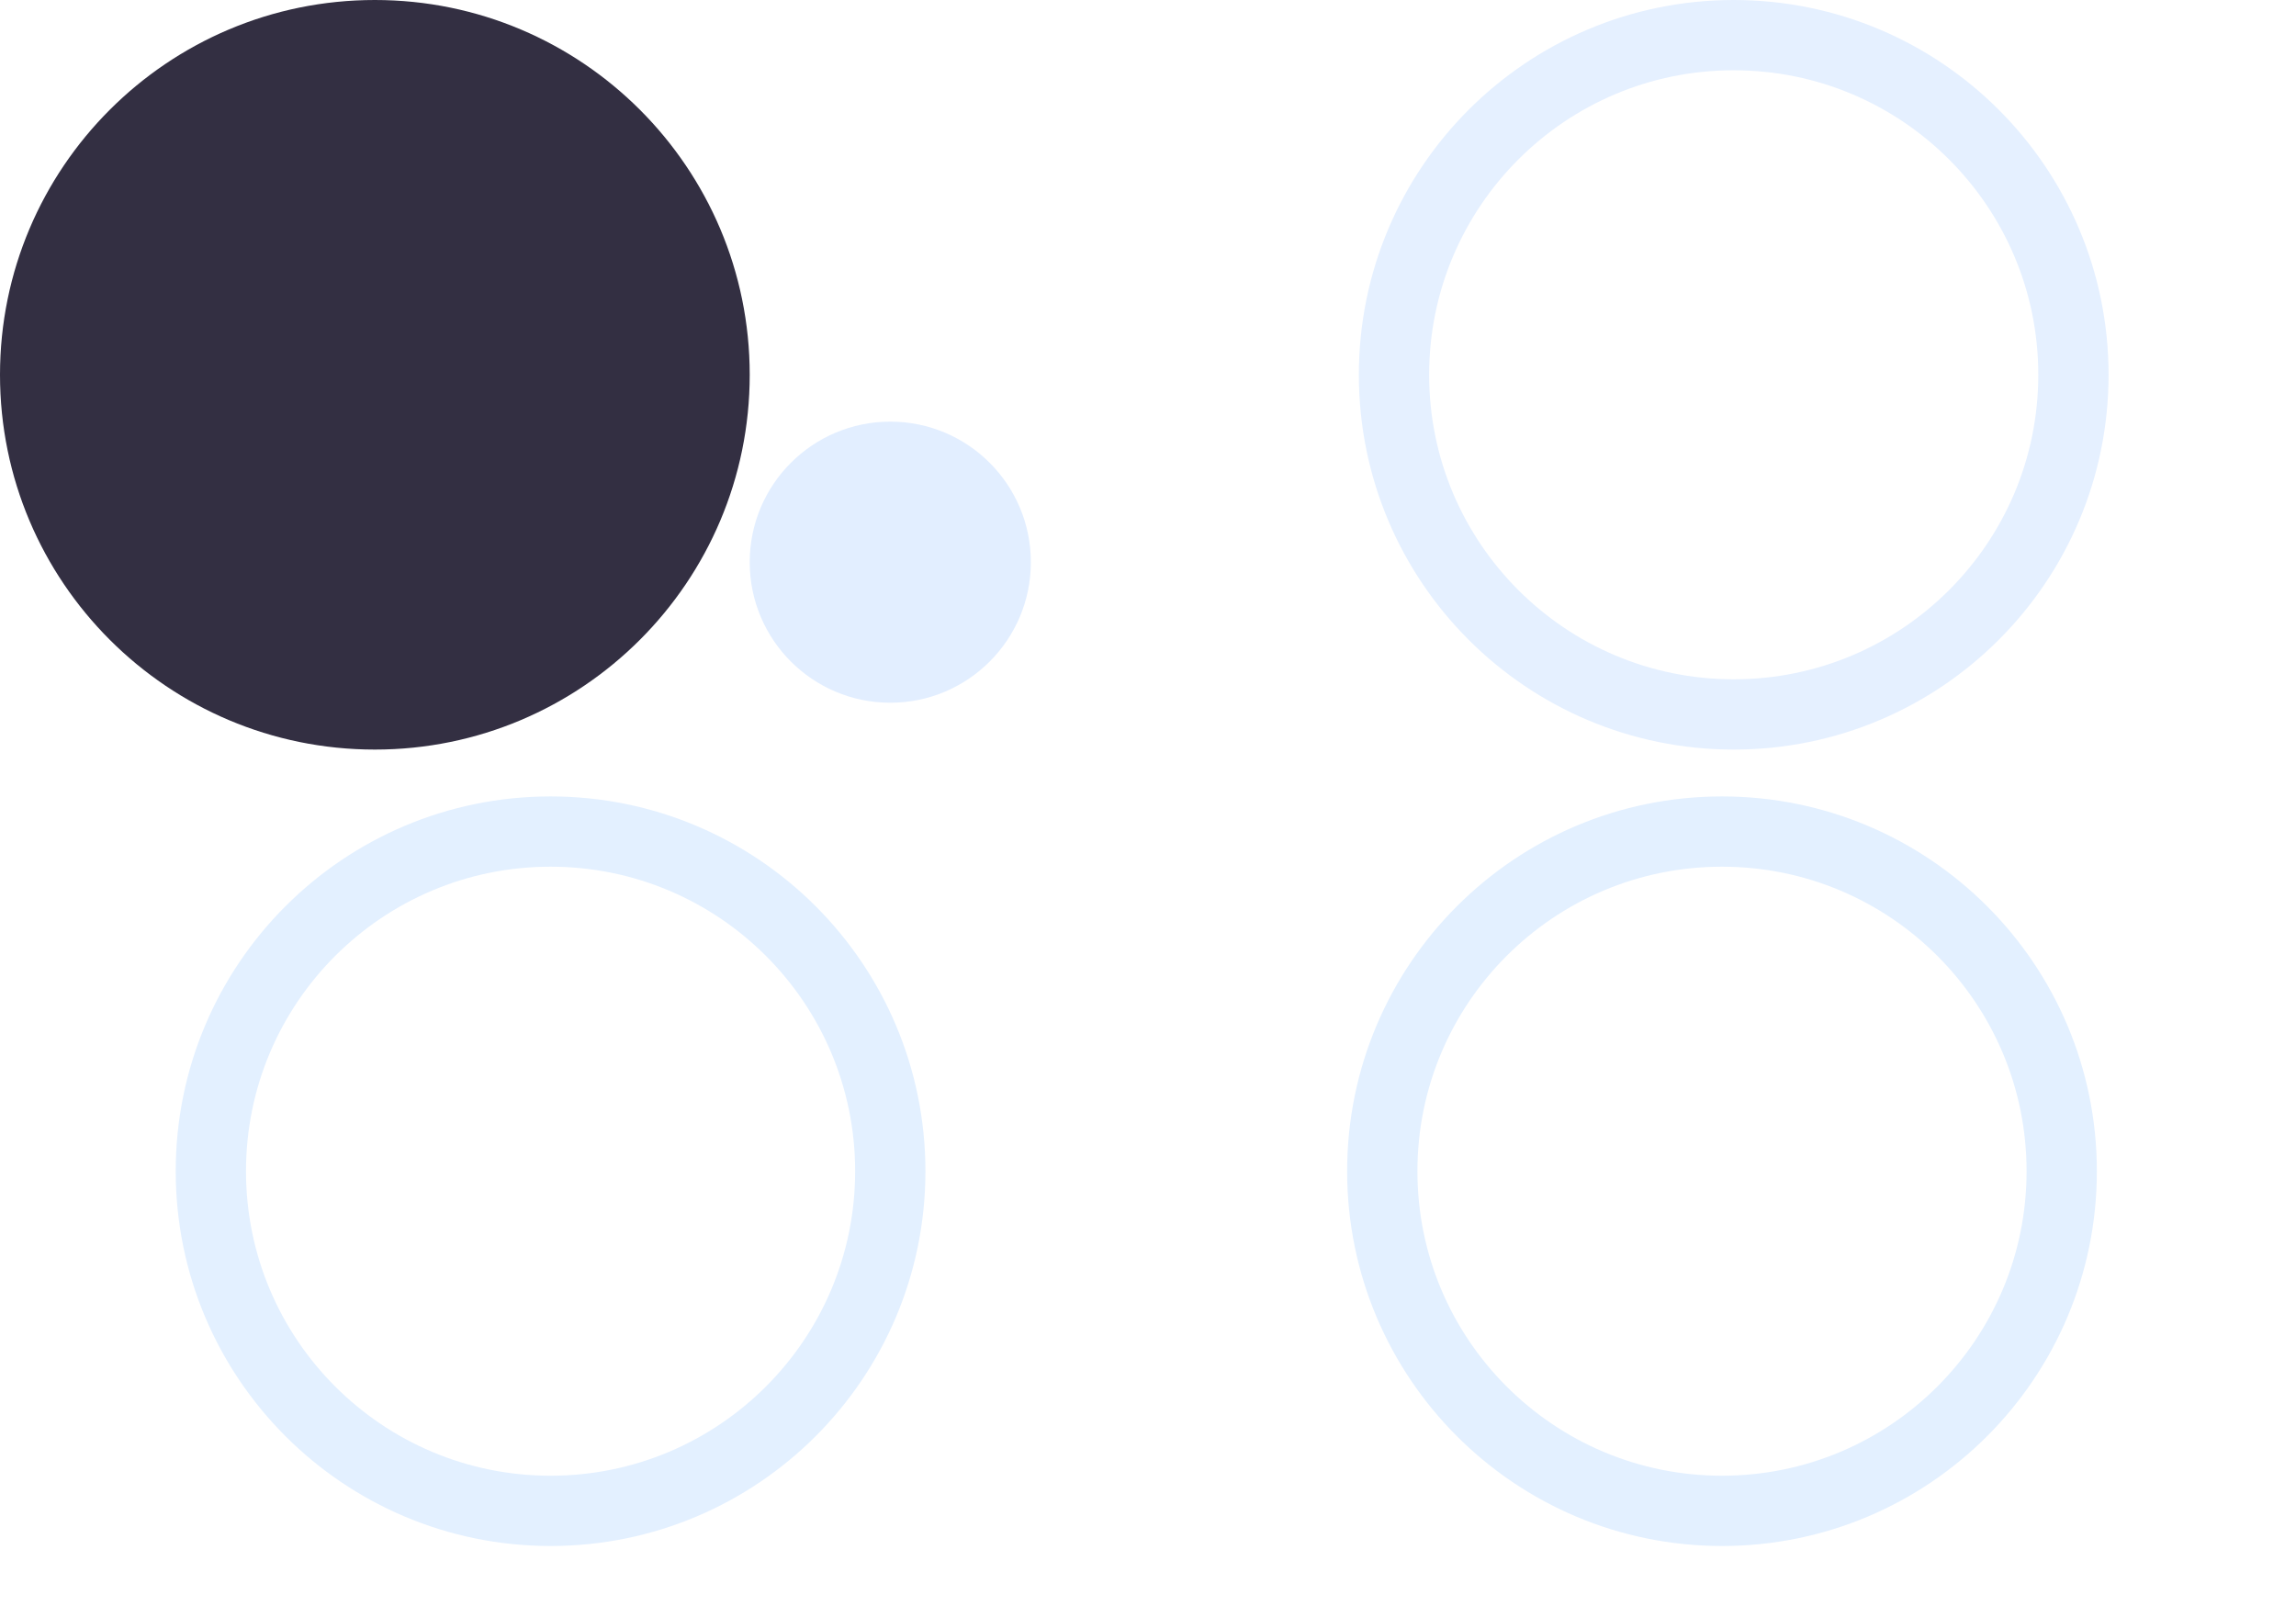
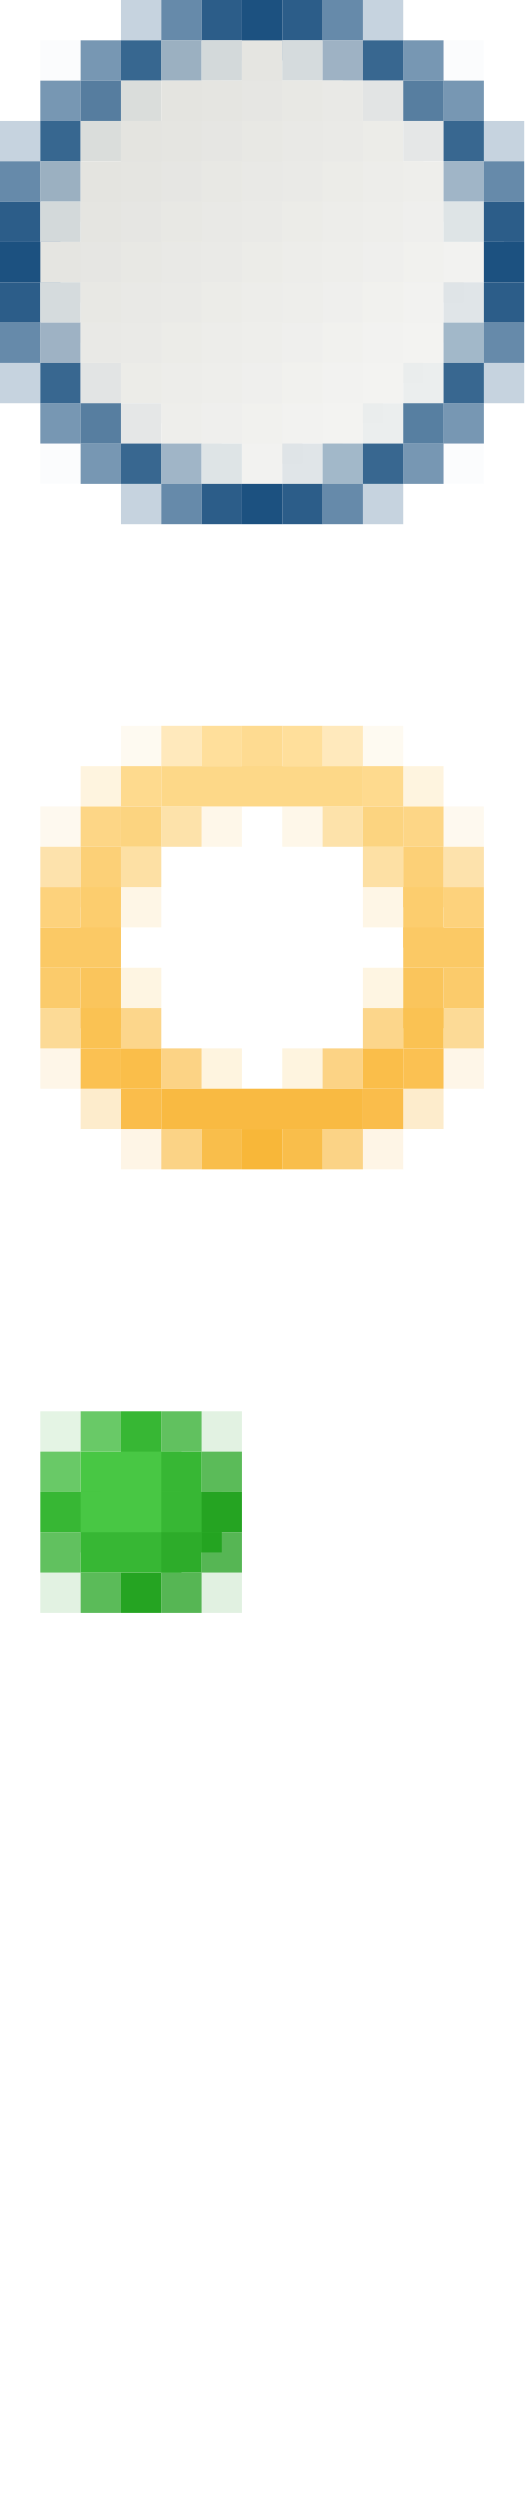
- <svg xmlns="http://www.w3.org/2000/svg" xmlns:xlink="http://www.w3.org/1999/xlink" width="49" height="34.5" viewBox="0 0 49 34.5" version="1.1" id="svg1">
-   <defs id="defs1" />
-   <g id="layer1" transform="translate(-106,-145)">
-     <circle id="hint-size" cx="114" cy="153" style="fill:#332f42;fill-opacity:1;fill-rule:evenodd;stroke-width:1.062" r="8" />
-     <circle style="fill:none;fill-opacity:1;stroke:#e3f0ff;stroke-width:1.5;stroke-miterlimit:4;stroke-dasharray:none;stroke-opacity:1" id="normal" cx="117.75" cy="170" r="7.25" />
-     <circle style="fill:#e2eeff;fill-opacity:1;stroke:none;stroke-width:0.5;paint-order:stroke fill markers" id="symbol" cx="125" cy="157" r="3" />
-     <use x="0" y="0" xlink:href="#normal" id="checked" transform="translate(25)" />
-     <circle style="fill:none;fill-opacity:1;stroke:#e5f0ff;stroke-width:1.5;stroke-miterlimit:4;stroke-dasharray:none;stroke-opacity:1" id="hover" cx="143" cy="153" r="7.25" />
+ <svg xmlns="http://www.w3.org/2000/svg" width="13" height="62" viewBox="0 0 13 62">
+   <g id="normal">
+     <rect x="0" y="0" width="13" height="13" fill="#000" fill-opacity="0" />
+     <rect x="3" y="0" width="1" height="1" fill="#1c5180" fill-opacity="0.251" />
+     <rect x="4" y="0" width="1" height="1" fill="#1c5180" fill-opacity="0.671" />
+     <rect x="5" y="0" width="1" height="1" fill="#1c5180" fill-opacity="0.922" />
+     <rect x="6" y="0" width="1" height="1.5" fill="#1c5180" />
+     <rect x="7" y="0" width="1" height="1" fill="#1c5180" fill-opacity="0.922" />
+     <rect x="8" y="0" width="1" height="1" fill="#1c5180" fill-opacity="0.671" />
+     <rect x="9" y="0" width="1" height="1" fill="#1c5180" fill-opacity="0.251" />
+     <rect x="1" y="1" width="1" height="1" fill="#1c5180" fill-opacity="0.016" />
+     <rect x="2" y="1" width="1" height="1" fill="#1c5180" fill-opacity="0.596" />
+     <rect x="3" y="1" width="1" height="1" fill="#1f5482" fill-opacity="0.890" />
+     <rect x="4" y="1" width="1" height="1" fill="#7c97ae" fill-opacity="0.761" />
+     <rect x="5" y="1" width="1" height="1" fill="#cfd5d6" fill-opacity="0.914" />
+     <rect x="6" y="1" width="1" height="1.5" fill="#e5e5e1" />
+     <rect x="7" y="1" width="1" height="1" fill="#d1d7d9" fill-opacity="0.914" />
+     <rect x="8" y="1" width="1" height="1" fill="#7f9ab1" fill-opacity="0.761" />
+     <rect x="9" y="1" width="1" height="1" fill="#205482" fill-opacity="0.890" />
+     <rect x="10" y="1" width="1" height="1" fill="#1c5180" fill-opacity="0.596" />
+     <rect x="11" y="1" width="1" height="1" fill="#1c5180" fill-opacity="0.016" />
+     <rect x="1" y="2" width="1" height="1" fill="#1c5180" fill-opacity="0.596" />
+     <rect x="2" y="2" width="1" height="1" fill="#2d5e88" fill-opacity="0.804" />
+     <rect x="3" y="2" width="1" height="1" fill="#d8dbd9" fill-opacity="0.957" />
+     <rect x="4" y="2" width="1.5" height="1.5" fill="#e4e4e0" />
+     <rect x="5" y="2" width="1.5" height="1.5" fill="#e5e5e1" />
+     <rect x="6" y="2" width="1.5" height="1.5" fill="#e6e6e3" />
+     <rect x="7" y="2" width="1.5" height="1.5" fill="#e8e8e4" />
+     <rect x="8" y="2" width="1" height="1.5" fill="#e9e9e6" />
+     <rect x="9" y="2" width="1" height="1" fill="#e0e2e2" fill-opacity="0.957" />
+     <rect x="10" y="2" width="1" height="1" fill="#2e5f89" fill-opacity="0.804" />
+     <rect x="11" y="2" width="1" height="1" fill="#1c5180" fill-opacity="0.596" />
+     <rect x="0" y="3" width="1" height="1" fill="#1c5180" fill-opacity="0.251" />
+     <rect x="1" y="3" width="1" height="1" fill="#1f5482" fill-opacity="0.890" />
+     <rect x="2" y="3" width="1" height="1" fill="#d8dbd9" fill-opacity="0.957" />
+     <rect x="3" y="3" width="1.5" height="1.5" fill="#e4e4e0" />
+     <rect x="4" y="3" width="1.5" height="1.5" fill="#e5e5e1" />
+     <rect x="5" y="3" width="1.5" height="1.5" fill="#e6e6e3" />
+     <rect x="6" y="3" width="1.5" height="1.5" fill="#e8e8e4" />
+     <rect x="7" y="3" width="1.5" height="1.5" fill="#e9e9e6" />
+     <rect x="8" y="3" width="1.5" height="1.5" fill="#eaeae7" />
+     <rect x="9" y="3" width="1" height="1.5" fill="#ecece8" />
+     <rect x="10" y="3" width="1" height="1" fill="#e3e5e5" fill-opacity="0.957" />
+     <rect x="11" y="3" width="1" height="1" fill="#205482" fill-opacity="0.890" />
+     <rect x="12" y="3" width="1" height="1" fill="#1c5180" fill-opacity="0.251" />
+     <rect x="0" y="4" width="1" height="1" fill="#1c5180" fill-opacity="0.671" />
+     <rect x="1" y="4" width="1" height="1" fill="#7c97ae" fill-opacity="0.761" />
+     <rect x="2" y="4" width="1.5" height="1.5" fill="#e4e4e0" />
+     <rect x="3" y="4" width="1.5" height="1.5" fill="#e5e5e1" />
+     <rect x="4" y="4" width="1.5" height="1.5" fill="#e6e6e3" />
+     <rect x="5" y="4" width="1.5" height="1.5" fill="#e8e8e4" />
+     <rect x="6" y="4" width="1.5" height="1.5" fill="#e9e9e6" />
+     <rect x="7" y="4" width="1.5" height="1.5" fill="#eaeae7" />
+     <rect x="8" y="4" width="1.5" height="1.5" fill="#ecece8" />
+     <rect x="9" y="4" width="1.5" height="1.5" fill="#ededea" />
+     <rect x="10" y="4" width="1" height="1.5" fill="#eeeeeb" />
+     <rect x="11" y="4" width="1" height="1" fill="#829eb5" fill-opacity="0.761" />
+     <rect x="12" y="4" width="1" height="1" fill="#1c5180" fill-opacity="0.671" />
+     <rect x="0" y="5" width="1" height="1" fill="#1c5180" fill-opacity="0.922" />
+     <rect x="1" y="5" width="1" height="1" fill="#cfd5d6" fill-opacity="0.914" />
+     <rect x="2" y="5" width="1.5" height="1.5" fill="#e5e5e1" />
+     <rect x="3" y="5" width="1.5" height="1.5" fill="#e6e6e3" />
+     <rect x="4" y="5" width="1.5" height="1.5" fill="#e8e8e4" />
+     <rect x="5" y="5" width="1.5" height="1.5" fill="#e9e9e6" />
+     <rect x="6" y="5" width="1.5" height="1.5" fill="#eaeae7" />
+     <rect x="7" y="5" width="1.5" height="1.5" fill="#ecece8" />
+     <rect x="8" y="5" width="1.5" height="1.5" fill="#ededea" />
+     <rect x="9" y="5" width="1.5" height="1.5" fill="#eeeeeb" />
+     <rect x="10" y="5" width="1" height="1.5" fill="#efefed" />
+     <rect x="11" y="5" width="1" height="1" fill="#dbe1e3" fill-opacity="0.914" />
+     <rect x="12" y="5" width="1" height="1" fill="#1c5180" fill-opacity="0.922" />
+     <rect x="0" y="6" width="1.5" height="1" fill="#1c5180" />
+     <rect x="1" y="6" width="1.5" height="1" fill="#e5e5e1" />
+     <rect x="2" y="6" width="1.5" height="1.5" fill="#e6e6e3" />
+     <rect x="3" y="6" width="1.5" height="1.5" fill="#e8e8e4" />
+     <rect x="4" y="6" width="1.5" height="1.5" fill="#e9e9e6" />
+     <rect x="5" y="6" width="1.5" height="1.5" fill="#eaeae7" />
+     <rect x="6" y="6" width="1.5" height="1.5" fill="#ecece8" />
+     <rect x="7" y="6" width="1.5" height="1.5" fill="#ededea" />
+     <rect x="8" y="6" width="1.5" height="1.5" fill="#eeeeeb" />
+     <rect x="9" y="6" width="1.5" height="1.5" fill="#efefed" />
+     <rect x="10" y="6" width="1.5" height="1.5" fill="#f1f1ee" />
+     <rect x="11" y="6" width="1.5" height="1" fill="#f2f2f0" />
+     <rect x="12" y="6" width="1" height="1" fill="#1c5180" />
+     <rect x="0" y="7" width="1" height="1" fill="#1c5180" fill-opacity="0.922" />
+     <rect x="1" y="7" width="1" height="1" fill="#d1d7d9" fill-opacity="0.914" />
+     <rect x="2" y="7" width="1.5" height="1.5" fill="#e8e8e4" />
+     <rect x="3" y="7" width="1.5" height="1.5" fill="#e9e9e6" />
+     <rect x="4" y="7" width="1.5" height="1.5" fill="#eaeae7" />
+     <rect x="5" y="7" width="1.5" height="1.5" fill="#ecece8" />
+     <rect x="6" y="7" width="1.5" height="1.5" fill="#ededea" />
+     <rect x="7" y="7" width="1.5" height="1.5" fill="#eeeeeb" />
+     <rect x="8" y="7" width="1.5" height="1.5" fill="#efefed" />
+     <rect x="9" y="7" width="1.5" height="1.5" fill="#f1f1ee" />
+     <rect x="10" y="7" width="1" height="1.5" fill="#f2f2f0" />
+     <rect x="11" y="7" width="1" height="1" fill="#dde2e5" fill-opacity="0.914" />
+     <rect x="12" y="7" width="1" height="1" fill="#1c5180" fill-opacity="0.922" />
+     <rect x="0" y="8" width="1" height="1" fill="#1c5180" fill-opacity="0.671" />
+     <rect x="1" y="8" width="1" height="1" fill="#7f9ab1" fill-opacity="0.761" />
+     <rect x="2" y="8" width="1.5" height="1" fill="#e9e9e6" />
+     <rect x="3" y="8" width="1.5" height="1.5" fill="#eaeae7" />
+     <rect x="4" y="8" width="1.5" height="1.5" fill="#ecece8" />
+     <rect x="5" y="8" width="1.5" height="1.5" fill="#ededea" />
+     <rect x="6" y="8" width="1.5" height="1.5" fill="#eeeeeb" />
+     <rect x="7" y="8" width="1.5" height="1.5" fill="#efefed" />
+     <rect x="8" y="8" width="1.5" height="1.5" fill="#f1f1ee" />
+     <rect x="9" y="8" width="1.5" height="1.5" fill="#f2f2f0" />
+     <rect x="10" y="8" width="1" height="1" fill="#f3f3f1" />
+     <rect x="11" y="8" width="1" height="1" fill="#85a1b8" fill-opacity="0.761" />
+     <rect x="12" y="8" width="1" height="1" fill="#1c5180" fill-opacity="0.671" />
+     <rect x="0" y="9" width="1" height="1" fill="#1c5180" fill-opacity="0.251" />
+     <rect x="1" y="9" width="1" height="1" fill="#205482" fill-opacity="0.890" />
+     <rect x="2" y="9" width="1" height="1" fill="#e0e2e2" fill-opacity="0.957" />
+     <rect x="3" y="9" width="1.5" height="1" fill="#ecece8" />
+     <rect x="4" y="9" width="1.5" height="1.5" fill="#ededea" />
+     <rect x="5" y="9" width="1.5" height="1.5" fill="#eeeeeb" />
+     <rect x="6" y="9" width="1.5" height="1.5" fill="#efefed" />
+     <rect x="7" y="9" width="1.5" height="1.5" fill="#f1f1ee" />
+     <rect x="8" y="9" width="1.5" height="1.5" fill="#f2f2f0" />
+     <rect x="9" y="9" width="1" height="1" fill="#f3f3f1" />
+     <rect x="10" y="9" width="1" height="1" fill="#eaeded" fill-opacity="0.957" />
+     <rect x="11" y="9" width="1" height="1" fill="#205482" fill-opacity="0.890" />
+     <rect x="12" y="9" width="1" height="1" fill="#1c5180" fill-opacity="0.251" />
+     <rect x="1" y="10" width="1" height="1" fill="#1c5180" fill-opacity="0.596" />
+     <rect x="2" y="10" width="1" height="1" fill="#2e5f89" fill-opacity="0.804" />
+     <rect x="3" y="10" width="1" height="1" fill="#e3e5e5" fill-opacity="0.957" />
+     <rect x="4" y="10" width="1.5" height="1" fill="#eeeeeb" />
+     <rect x="5" y="10" width="1.5" height="1" fill="#efefed" />
+     <rect x="6" y="10" width="1.5" height="1.5" fill="#f1f1ee" />
+     <rect x="7" y="10" width="1.5" height="1" fill="#f2f2f0" />
+     <rect x="8" y="10" width="1" height="1" fill="#f3f3f1" />
+     <rect x="9" y="10" width="1" height="1" fill="#eaeded" fill-opacity="0.957" />
+     <rect x="10" y="10" width="1" height="1" fill="#2f608a" fill-opacity="0.804" />
+     <rect x="11" y="10" width="1" height="1" fill="#1c5180" fill-opacity="0.596" />
+     <rect x="1" y="11" width="1" height="1" fill="#1c5180" fill-opacity="0.016" />
+     <rect x="2" y="11" width="1" height="1" fill="#1c5180" fill-opacity="0.596" />
+     <rect x="3" y="11" width="1" height="1" fill="#205482" fill-opacity="0.890" />
+     <rect x="4" y="11" width="1" height="1" fill="#829eb5" fill-opacity="0.761" />
+     <rect x="5" y="11" width="1" height="1" fill="#dbe1e3" fill-opacity="0.914" />
+     <rect x="6" y="11" width="1" height="1.5" fill="#f2f2f0" />
+     <rect x="7" y="11" width="1" height="1" fill="#dde2e5" fill-opacity="0.914" />
+     <rect x="8" y="11" width="1" height="1" fill="#85a1b8" fill-opacity="0.761" />
+     <rect x="9" y="11" width="1" height="1" fill="#205482" fill-opacity="0.890" />
+     <rect x="10" y="11" width="1" height="1" fill="#1c5180" fill-opacity="0.596" />
+     <rect x="11" y="11" width="1" height="1" fill="#1c5180" fill-opacity="0.016" />
+     <rect x="3" y="12" width="1" height="1" fill="#1c5180" fill-opacity="0.251" />
+     <rect x="4" y="12" width="1" height="1" fill="#1c5180" fill-opacity="0.671" />
+     <rect x="5" y="12" width="1" height="1" fill="#1c5180" fill-opacity="0.922" />
+     <rect x="6" y="12" width="1" height="1" fill="#1c5180" />
+     <rect x="7" y="12" width="1" height="1" fill="#1c5180" fill-opacity="0.922" />
+     <rect x="8" y="12" width="1" height="1" fill="#1c5180" fill-opacity="0.671" />
+     <rect x="9" y="12" width="1" height="1" fill="#1c5180" fill-opacity="0.251" />
  </g>
+   <g id="hover">
+     <rect x="0" y="17" width="13" height="13" fill="#000" fill-opacity="0" />
+     <rect x="3" y="18" width="1" height="1" fill="#fedb91" fill-opacity="0.125" />
+     <rect x="4" y="18" width="1" height="1" fill="#fedb91" fill-opacity="0.608" />
+     <rect x="5" y="18" width="1" height="1" fill="#fedb91" fill-opacity="0.906" />
+     <rect x="6" y="18" width="1" height="1.5" fill="#fedb91" />
+     <rect x="7" y="18" width="1" height="1" fill="#fedb91" fill-opacity="0.906" />
+     <rect x="8" y="18" width="1" height="1" fill="#fedb91" fill-opacity="0.608" />
+     <rect x="9" y="18" width="1" height="1" fill="#fedb91" fill-opacity="0.125" />
+     <rect x="2" y="19" width="1" height="1" fill="#fdd888" fill-opacity="0.267" />
+     <rect x="3" y="19" width="1" height="1" fill="#fdd888" fill-opacity="0.953" />
+     <rect x="4" y="19" width="5" height="1" fill="#fdd888" />
+     <rect x="9" y="19" width="1" height="1" fill="#fdd888" fill-opacity="0.953" />
+     <rect x="10" y="19" width="1" height="1" fill="#fdd888" fill-opacity="0.267" />
+     <rect x="1" y="20" width="1" height="1" fill="#fcd480" fill-opacity="0.125" />
+     <rect x="2" y="20" width="1" height="1" fill="#fcd480" fill-opacity="0.953" />
+     <rect x="3" y="20" width="1" height="1" fill="#fcd480" />
+     <rect x="4" y="20" width="1" height="1" fill="#fcd480" fill-opacity="0.671" />
+     <rect x="5" y="20" width="1" height="1" fill="#fcd480" fill-opacity="0.173" />
+     <rect x="7" y="20" width="1" height="1" fill="#fcd480" fill-opacity="0.173" />
+     <rect x="8" y="20" width="1" height="1" fill="#fcd480" fill-opacity="0.671" />
+     <rect x="9" y="20" width="1" height="1" fill="#fcd480" />
+     <rect x="10" y="20" width="1" height="1" fill="#fcd480" fill-opacity="0.953" />
+     <rect x="11" y="20" width="1" height="1" fill="#fcd480" fill-opacity="0.125" />
+     <rect x="1" y="21" width="1" height="1" fill="#fcd077" fill-opacity="0.608" />
+     <rect x="2" y="21" width="1" height="1.5" fill="#fcd077" />
+     <rect x="3" y="21" width="1" height="1" fill="#fcd077" fill-opacity="0.671" />
+     <rect x="9" y="21" width="1" height="1" fill="#fcd077" fill-opacity="0.671" />
+     <rect x="10" y="21" width="1" height="1.5" fill="#fcd077" />
+     <rect x="11" y="21" width="1" height="1" fill="#fcd077" fill-opacity="0.608" />
+     <rect x="1" y="22" width="1" height="1" fill="#fccd6e" fill-opacity="0.906" />
+     <rect x="2" y="22" width="1" height="1.5" fill="#fccd6e" />
+     <rect x="3" y="22" width="1" height="1" fill="#fccd6e" fill-opacity="0.173" />
+     <rect x="9" y="22" width="1" height="1" fill="#fccd6e" fill-opacity="0.173" />
+     <rect x="10" y="22" width="1" height="1.5" fill="#fccd6e" />
+     <rect x="11" y="22" width="1" height="1" fill="#fccd6e" fill-opacity="0.906" />
+     <rect x="1" y="23" width="2" height="1" fill="#fbc965" />
+     <rect x="10" y="23" width="2" height="1" fill="#fbc965" />
+     <rect x="1" y="24" width="1" height="1" fill="#fac55c" fill-opacity="0.906" />
+     <rect x="2" y="24" width="1" height="1.5" fill="#fac55c" />
+     <rect x="3" y="24" width="1" height="1" fill="#fac55c" fill-opacity="0.173" />
+     <rect x="9" y="24" width="1" height="1" fill="#fac55c" fill-opacity="0.173" />
+     <rect x="10" y="24" width="1" height="1.5" fill="#fac55c" />
+     <rect x="11" y="24" width="1" height="1" fill="#fac55c" fill-opacity="0.906" />
+     <rect x="1" y="25" width="1" height="1" fill="#fac253" fill-opacity="0.608" />
+     <rect x="2" y="25" width="1" height="1" fill="#fac253" />
+     <rect x="3" y="25" width="1" height="1" fill="#fac253" fill-opacity="0.671" />
+     <rect x="9" y="25" width="1" height="1" fill="#fac253" fill-opacity="0.671" />
+     <rect x="10" y="25" width="1" height="1" fill="#fac253" />
+     <rect x="11" y="25" width="1" height="1" fill="#fac253" fill-opacity="0.608" />
+     <rect x="1" y="26" width="1" height="1" fill="#fabe4a" fill-opacity="0.125" />
+     <rect x="2" y="26" width="1" height="1" fill="#fabe4a" fill-opacity="0.953" />
+     <rect x="3" y="26" width="1" height="1" fill="#fabe4a" />
+     <rect x="4" y="26" width="1" height="1" fill="#fabe4a" fill-opacity="0.671" />
+     <rect x="5" y="26" width="1" height="1" fill="#fabe4a" fill-opacity="0.173" />
+     <rect x="7" y="26" width="1" height="1" fill="#fabe4a" fill-opacity="0.173" />
+     <rect x="8" y="26" width="1" height="1" fill="#fabe4a" fill-opacity="0.671" />
+     <rect x="9" y="26" width="1" height="1" fill="#fabe4a" />
+     <rect x="10" y="26" width="1" height="1" fill="#fabe4a" fill-opacity="0.953" />
+     <rect x="11" y="26" width="1" height="1" fill="#fabe4a" fill-opacity="0.125" />
+     <rect x="2" y="27" width="1" height="1" fill="#f9ba42" fill-opacity="0.267" />
+     <rect x="3" y="27" width="1" height="1" fill="#f9ba42" fill-opacity="0.953" />
+     <rect x="4" y="27" width="5" height="1" fill="#f9ba42" />
+     <rect x="9" y="27" width="1" height="1" fill="#f9ba42" fill-opacity="0.953" />
+     <rect x="10" y="27" width="1" height="1" fill="#f9ba42" fill-opacity="0.267" />
+     <rect x="3" y="28" width="1" height="1" fill="#f8b739" fill-opacity="0.125" />
+     <rect x="4" y="28" width="1" height="1" fill="#f8b739" fill-opacity="0.608" />
+     <rect x="5" y="28" width="1" height="1" fill="#f8b739" fill-opacity="0.906" />
+     <rect x="6" y="28" width="1" height="1" fill="#f8b739" />
+     <rect x="7" y="28" width="1" height="1" fill="#f8b739" fill-opacity="0.906" />
+     <rect x="8" y="28" width="1" height="1" fill="#f8b739" fill-opacity="0.608" />
+     <rect x="9" y="28" width="1" height="1" fill="#f8b739" fill-opacity="0.125" />
+   </g>
+   <g id="symbol">
+     <rect x="0" y="34" width="7" height="7" fill="#000" fill-opacity="0" />
+     <rect x="1" y="35" width="1" height="1" fill="#2dac2a" fill-opacity="0.125" />
+     <rect x="2" y="35" width="1" height="1" fill="#37b734" fill-opacity="0.749" />
+     <rect x="3" y="35" width="1" height="1.5" fill="#37b734" />
+     <rect x="4" y="35" width="1" height="1" fill="#2dac2a" fill-opacity="0.749" />
+     <rect x="5" y="35" width="1" height="1" fill="#1e9d1b" fill-opacity="0.125" />
+     <rect x="1" y="36" width="1" height="1" fill="#37b734" fill-opacity="0.749" />
+     <rect x="2" y="36" width="2.5" height="1.5" fill="#48c744" />
+     <rect x="4" y="36" width="1" height="1.5" fill="#37b734" />
+     <rect x="5" y="36" width="1" height="1" fill="#25a422" fill-opacity="0.749" />
+     <rect x="1" y="37" width="1.5" height="1" fill="#37b734" />
+     <rect x="2" y="37" width="2.5" height="1.5" fill="#48c744" />
+     <rect x="4" y="37" width="1.5" height="1.5" fill="#37b734" />
+     <rect x="5" y="37" width="1" height="1" fill="#25a422" />
+     <rect x="1" y="38" width="1" height="1" fill="#2dac2a" fill-opacity="0.749" />
+     <rect x="2" y="38" width="2.5" height="1" fill="#37b734" />
+     <rect x="4" y="38" width="1" height="1" fill="#2dac2a" />
+     <rect x="5" y="38" width="1" height="1" fill="#1e9d1b" fill-opacity="0.749" />
+     <rect x="1" y="39" width="1" height="1" fill="#1e9d1b" fill-opacity="0.125" />
+     <rect x="2" y="39" width="1" height="1" fill="#25a422" fill-opacity="0.749" />
+     <rect x="3" y="39" width="1" height="1" fill="#25a422" />
+     <rect x="4" y="39" width="1" height="1" fill="#1e9d1b" fill-opacity="0.749" />
+     <rect x="5" y="39" width="1" height="1" fill="#139210" fill-opacity="0.125" />
+   </g>
+   <rect id="hint-size" x="0" y="45" width="13" height="13" fill="#000" fill-opacity="0" />
</svg>
